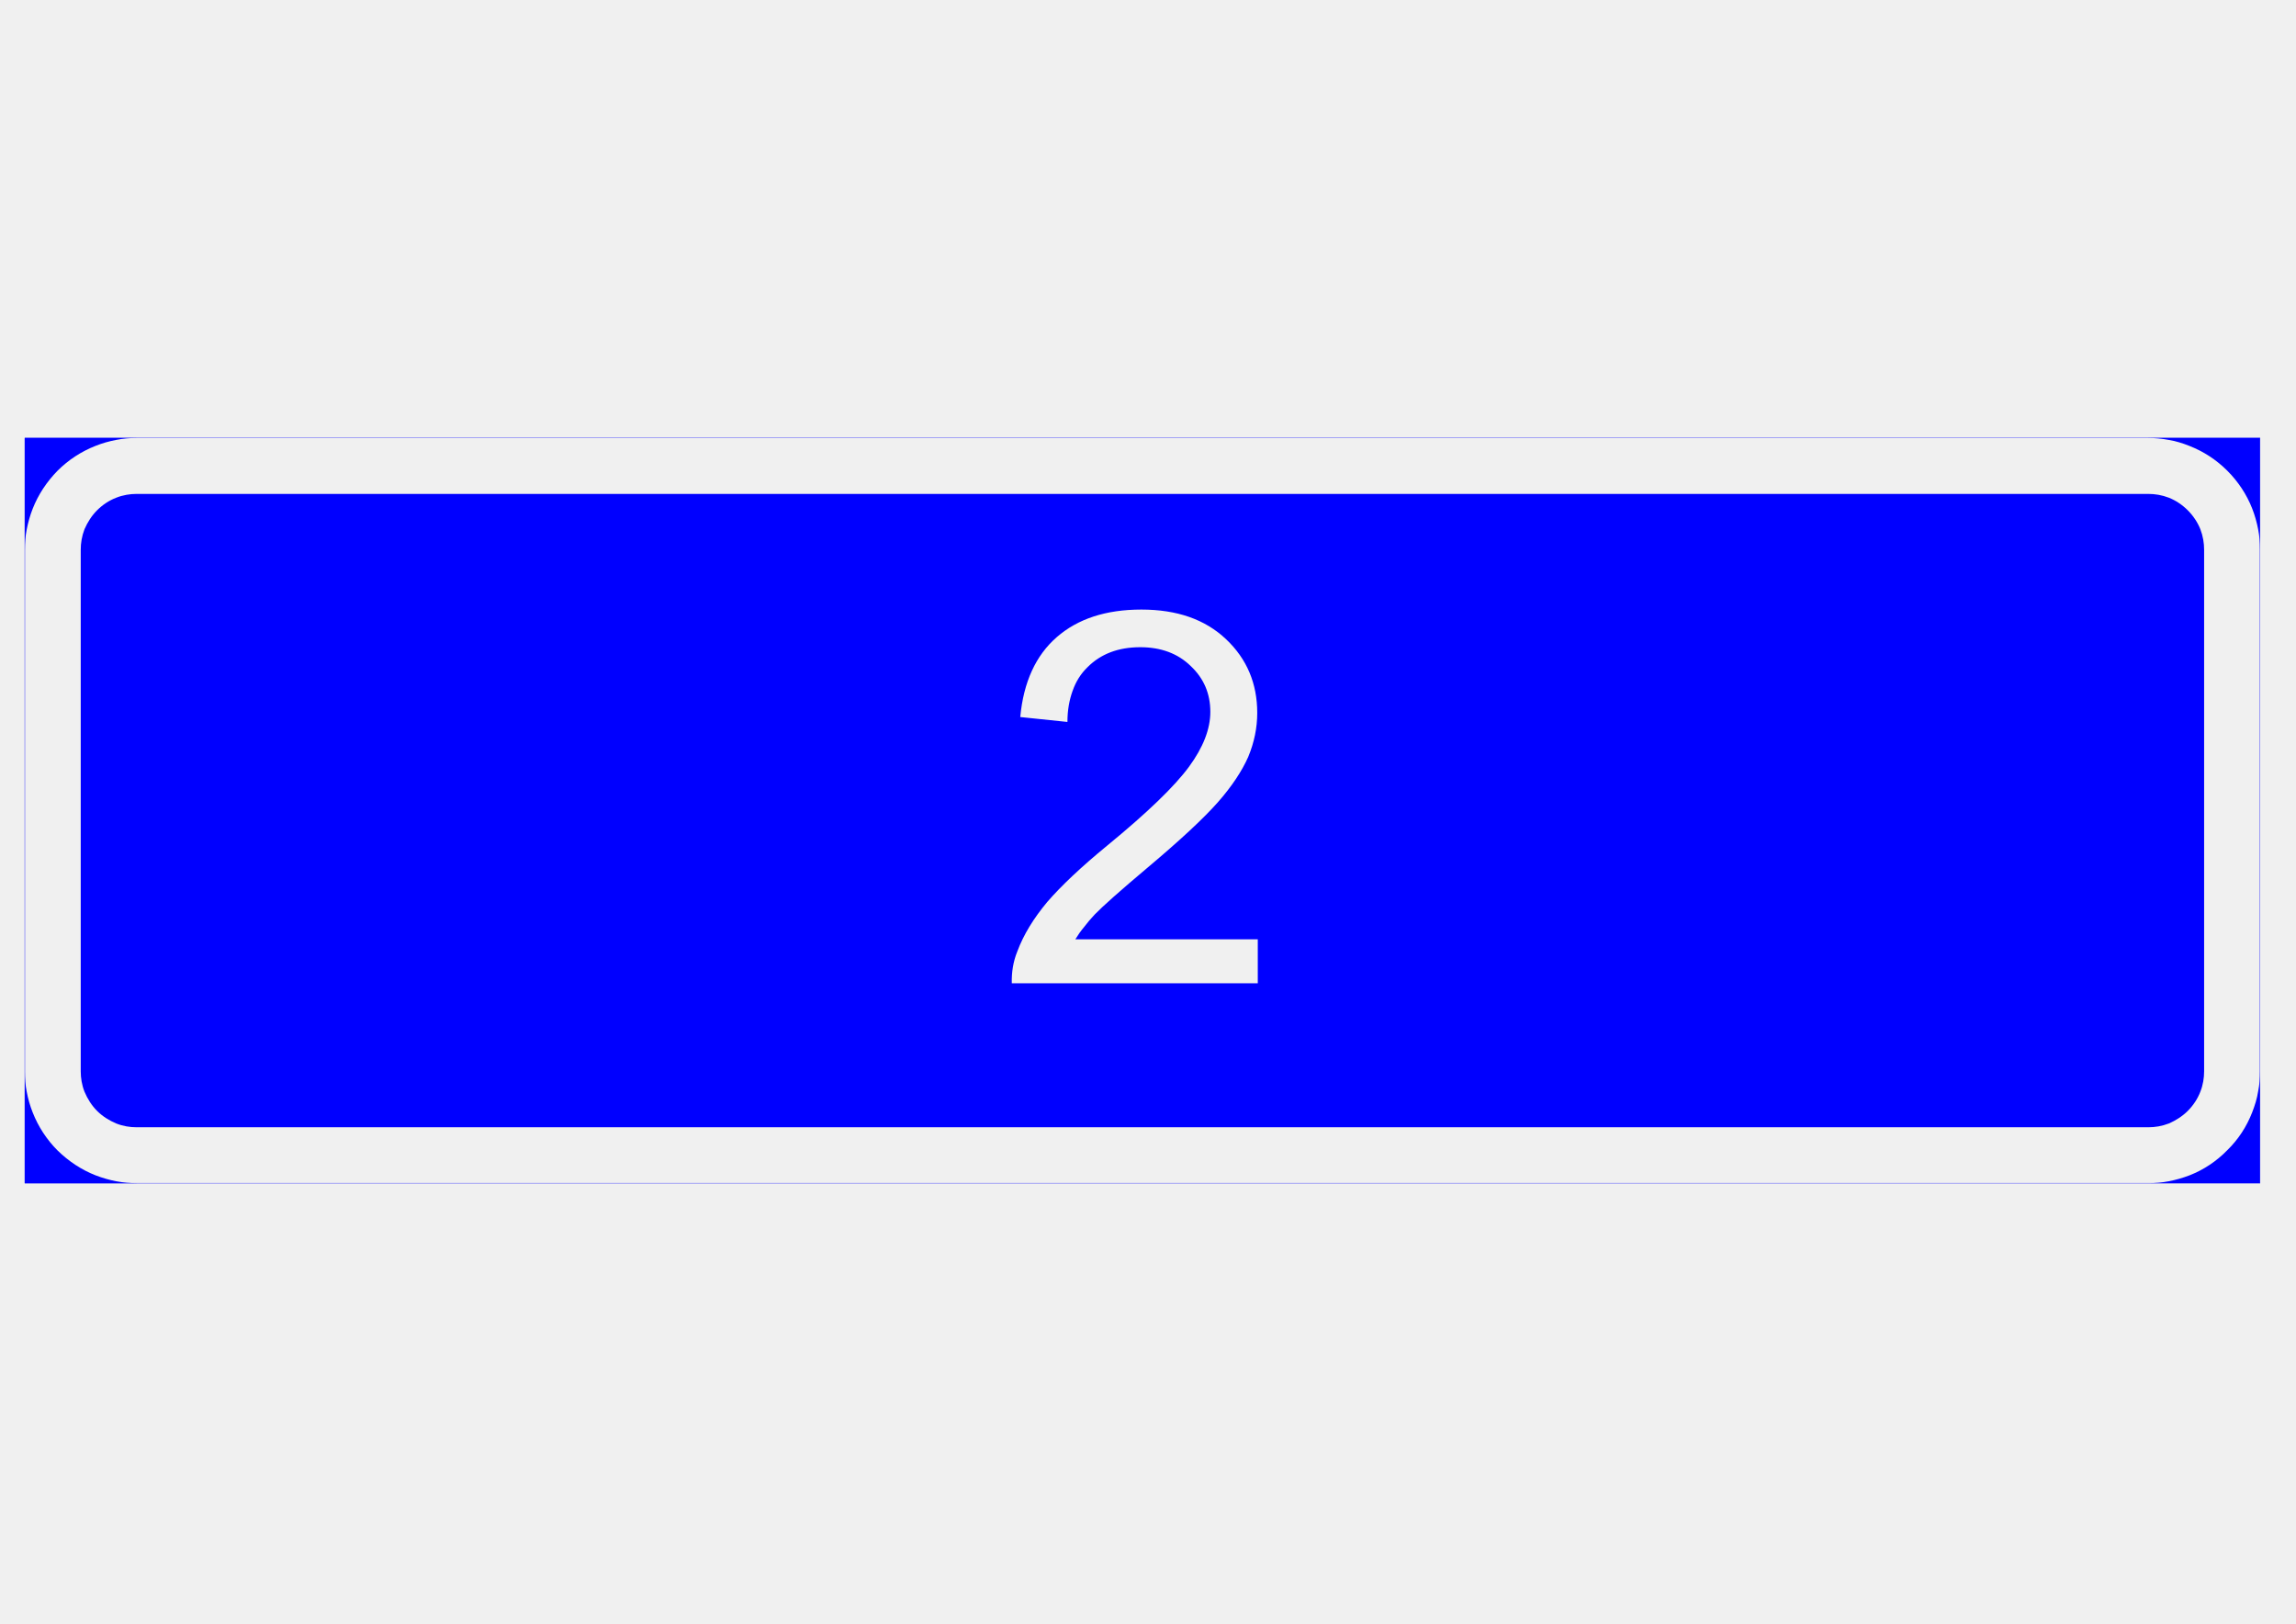
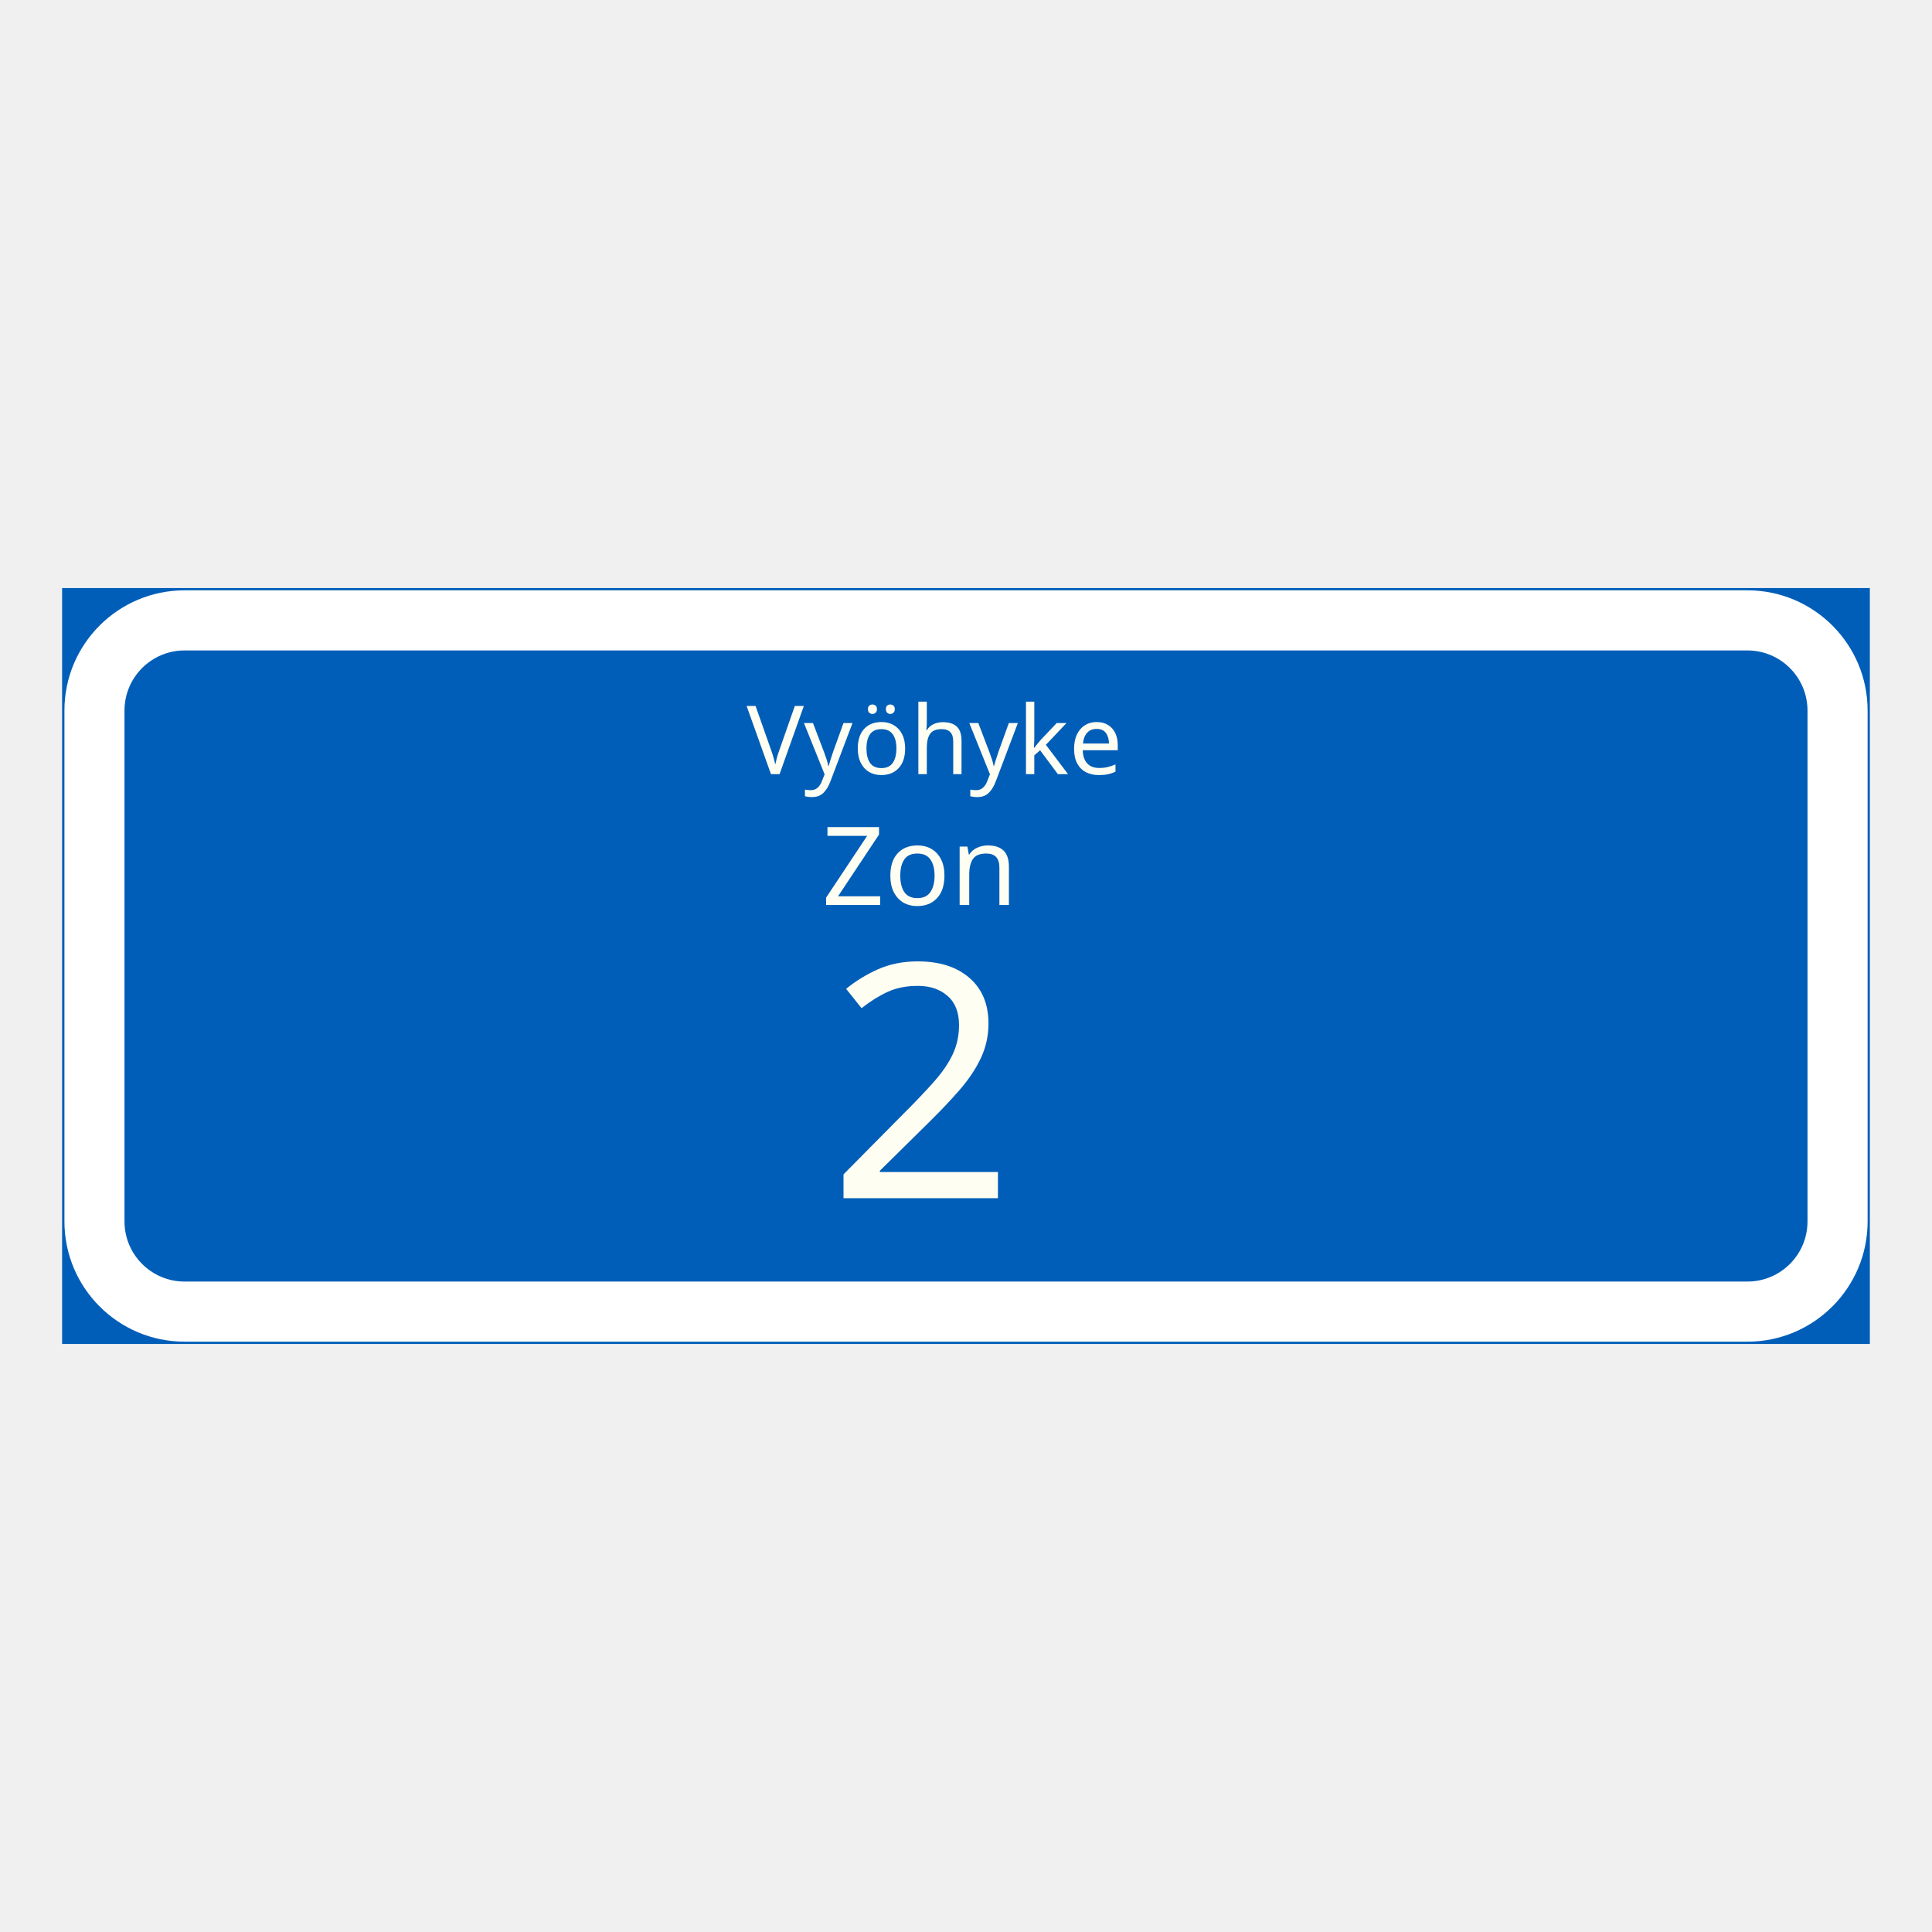
- <svg xmlns="http://www.w3.org/2000/svg" xmlns:xlink="http://www.w3.org/1999/xlink" version="1.1" id="Layer_1" x="0px" y="0px" width="841.89px" height="595.276px" viewBox="0 0 841.89 595.276" enable-background="new 0 0 841.89 595.276" xml:space="preserve">
-   <g>
-     <defs>
-       <polyline id="SVGID_1_" points="0,444.223 842.01,444.223 842.01,151.055 0,151.055 0,444.223   " />
-     </defs>
-     <clipPath id="SVGID_2_">
-       <use xlink:href="#SVGID_1_" overflow="visible" />
-     </clipPath>
-     <path clip-path="url(#SVGID_2_)" fill-rule="evenodd" clip-rule="evenodd" fill="#F0F0F0" d="M787.7,160.576H50.1   c-2.4,0-4.9,0.2-7.5,0.7c-2.5,0.4-5.1,1.2-7.6,2.2c-5.1,2-9.8,5-13.9,9.1c-4,4-7.1,8.8-9.1,13.9c-1,2.5-1.7,5.1-2.2,7.6   s-0.7,5-0.7,7.5v191.2c0,2.4,0.2,4.9,0.7,7.5c0.5,2.5,1.2,5.1,2.2,7.6c2,5.101,5.1,9.801,9.1,13.9c4.1,4,8.8,7.1,13.9,9.1   c2.5,1,5.1,1.7,7.6,2.2c2.6,0.5,5.1,0.7,7.5,0.7h737.6c2.4,0,4.9-0.2,7.5-0.7c2.5-0.5,5.101-1.2,7.601-2.2   c5.1-2,9.899-5.1,13.899-9.1c4-4.1,7.101-8.8,9.101-13.9c1-2.5,1.8-5.1,2.199-7.6c0.5-2.6,0.7-5.1,0.7-7.5v-191.2   c0-2.5-0.2-5-0.7-7.5c-0.399-2.5-1.199-5.1-2.199-7.6c-2-5.1-5.101-9.9-9.101-13.9c-4-4.1-8.8-7.1-13.899-9.1   c-2.5-1-5.101-1.8-7.601-2.2C792.6,160.776,790.1,160.576,787.7,160.576" />
-     <path clip-path="url(#SVGID_2_)" fill-rule="evenodd" clip-rule="evenodd" fill="#0000FF" d="M787.7,181.076H50.1   c-2.4,0-5,0.4-7.5,1.4c-2.6,1-5,2.6-7,4.6s-3.5,4.4-4.6,6.9c-1,2.6-1.4,5.1-1.4,7.6v191.2c0,2.4,0.4,5,1.4,7.5c1.1,2.6,2.6,5,4.6,7   s4.4,3.5,7,4.6c2.5,1,5.1,1.4,7.5,1.4h737.6c2.5,0,5-0.4,7.601-1.4c2.5-1.1,4.899-2.6,6.899-4.6s3.601-4.4,4.601-7   c1-2.5,1.399-5.1,1.399-7.5v-191.2c0-2.5-0.399-5-1.399-7.6c-1-2.5-2.601-4.9-4.601-6.9s-4.399-3.6-6.899-4.6   C792.7,181.477,790.2,181.076,787.7,181.076" />
-     <path clip-path="url(#SVGID_2_)" fill-rule="evenodd" clip-rule="evenodd" fill="#F0F0F0" d="M461.2,344.376v16.101H371   c-0.1-4,0.5-7.9,2-11.601c2.3-6.199,6-12.199,11-18.199c5.1-5.9,12.4-12.801,21.9-20.601c14.9-12.2,24.9-21.9,30.1-29   c5.2-7.1,7.801-13.8,7.801-20.1c0-6.7-2.4-12.3-7.2-16.8c-4.7-4.6-10.9-6.9-18.5-6.9c-8.1,0-14.5,2.5-19.3,7.3   c-2.5,2.4-4.3,5.3-5.5,8.7c-1.2,3.3-1.9,7.1-1.9,11.4l-17.3-1.8c1.2-12.8,5.7-22.6,13.4-29.3c7.7-6.7,18-10.1,31-10.1   c13.1,0,23.4,3.6,31.1,10.9c7.6,7.2,11.399,16.2,11.399,27c0,5.4-1.1,10.8-3.3,16.1c-2.3,5.2-6,10.8-11.1,16.6   c-5.2,5.9-13.8,13.9-25.8,24c-10.1,8.5-16.5,14.2-19.4,17.2c-1.4,1.5-2.7,3-3.9,4.6c-0.6,0.7-1.2,1.5-1.7,2.2   c-0.5,0.8-1,1.5-1.5,2.3H461.2" />
-     <line clip-path="url(#SVGID_2_)" fill="none" stroke="#0000FF" stroke-width="0.12" stroke-linejoin="bevel" stroke-miterlimit="1.414" x1="828.7" y1="160.576" x2="9.1" y2="160.576" />
-     <line clip-path="url(#SVGID_2_)" fill="none" stroke="#0000FF" stroke-width="0.12" stroke-linejoin="bevel" stroke-miterlimit="1.414" x1="9.1" y1="160.576" x2="9.1" y2="433.776" />
-     <line clip-path="url(#SVGID_2_)" fill="none" stroke="#0000FF" stroke-width="0.12" stroke-linejoin="bevel" stroke-miterlimit="1.414" x1="9.1" y1="433.776" x2="828.7" y2="433.776" />
-     <line clip-path="url(#SVGID_2_)" fill="none" stroke="#0000FF" stroke-width="0.12" stroke-linejoin="bevel" stroke-miterlimit="1.414" x1="828.7" y1="160.576" x2="828.7" y2="433.776" />
-     <path clip-path="url(#SVGID_2_)" fill-rule="evenodd" clip-rule="evenodd" fill="#0000FF" d="M9.1,201.576c0-2.5,0.2-4.9,0.7-7.5   c0.5-2.5,1.2-5.1,2.2-7.6c2-5.1,5.1-9.8,9.1-13.9c4-4,8.8-7.1,13.9-9.1c2.5-1,5-1.7,7.6-2.2c2.5-0.5,5-0.7,7.4-0.7H9.1v0.1V201.576   " />
-     <path clip-path="url(#SVGID_2_)" fill-rule="evenodd" clip-rule="evenodd" fill="#0000FF" d="M787.7,160.576c2.4,0,4.9,0.2,7.5,0.7   c2.5,0.4,5.101,1.2,7.601,2.2c5.1,2,9.8,5,13.899,9.1c4,4,7.101,8.7,9.101,13.8c1,2.5,1.699,5.1,2.199,7.6c0.5,2.6,0.7,5.1,0.7,7.5   v-40.9h-0.1H787.7" />
-     <path clip-path="url(#SVGID_2_)" fill-rule="evenodd" clip-rule="evenodd" fill="#0000FF" d="M828.7,392.776c0,2.4-0.2,4.9-0.7,7.4   c-0.399,2.6-1.199,5.1-2.199,7.699c-2,5.101-5,9.801-9.101,13.801c-4,4.1-8.7,7.199-13.8,9.199c-2.6,1-5.1,1.7-7.7,2.2   c-2.5,0.5-5,0.7-7.399,0.7H828.7v-0.1V392.776" />
-     <path clip-path="url(#SVGID_2_)" fill-rule="evenodd" clip-rule="evenodd" fill="#0000FF" d="M50.1,433.776c-2.4,0-4.9-0.2-7.5-0.7   c-2.5-0.5-5-1.2-7.6-2.2c-5.1-2-9.8-5.1-13.9-9.1c-4-4-7.1-8.8-9.1-13.9c-1-2.5-1.7-5-2.2-7.6c-0.5-2.5-0.7-5-0.7-7.4v40.9h0.1   H50.1" />
+ <svg xmlns="http://www.w3.org/2000/svg" version="1.1" id="Layer_1" x="0px" y="0px" viewBox="0 0 425.2 425.2" style="enable-background:new 0 0 425.2 425.2;" xml:space="preserve">
+   <style type="text/css">
+ 	.st0{fill:#005EB8;stroke:#005EB8;stroke-miterlimit:10;}
+ 	.st1{fill:#FFFFFF;}
+ 	.st2{fill:#005EB8;}
+ 	.st3{fill:#FFFEF2;}
+ 	.st4{font-family:'MyriadPro-Semibold';}
+ 	.st5{font-size:21px;}
+ 	.st6{font-size:24px;}
+ 	.st7{font-size:72px;}
+ </style>
+   <g id="LWPOLYLINE_3_">
+     <rect x="14.17" y="129.92" class="st0" width="396.85" height="165.36" />
  </g>
+   <g id="LWPOLYLINE_1_">
+     <path class="st1" d="M40.63,129.92h343.94c14.61,0,26.46,11.85,26.46,26.46v112.44c0,14.61-11.85,26.46-26.46,26.46H40.63   c-14.61,0-26.45-11.85-26.45-26.46V156.38C14.17,141.77,26.02,129.92,40.63,129.92z" />
+   </g>
+   <g id="LWPOLYLINE_2_">
+     <path class="st2" d="M40.63,143.15h343.94c7.3,0,13.23,5.93,13.23,13.23v112.44c0,7.31-5.92,13.23-13.23,13.23H40.63   c-7.3,0-13.23-5.92-13.23-13.23V156.38C27.4,149.08,33.32,143.15,40.63,143.15z" />
+   </g>
+   <text transform="matrix(1 0 0 1 164.3186 170.3752)">
+     <tspan x="0" y="0" class="st3 st4 st5">Vyöhyke</tspan>
+     <tspan x="16.59" y="28.8" class="st3 st4 st6">Zon </tspan>
+   </text>
+   <text transform="matrix(1 0 0 1 182.1897 263.7083)" class="st3 st4 st7">2</text>
</svg>
